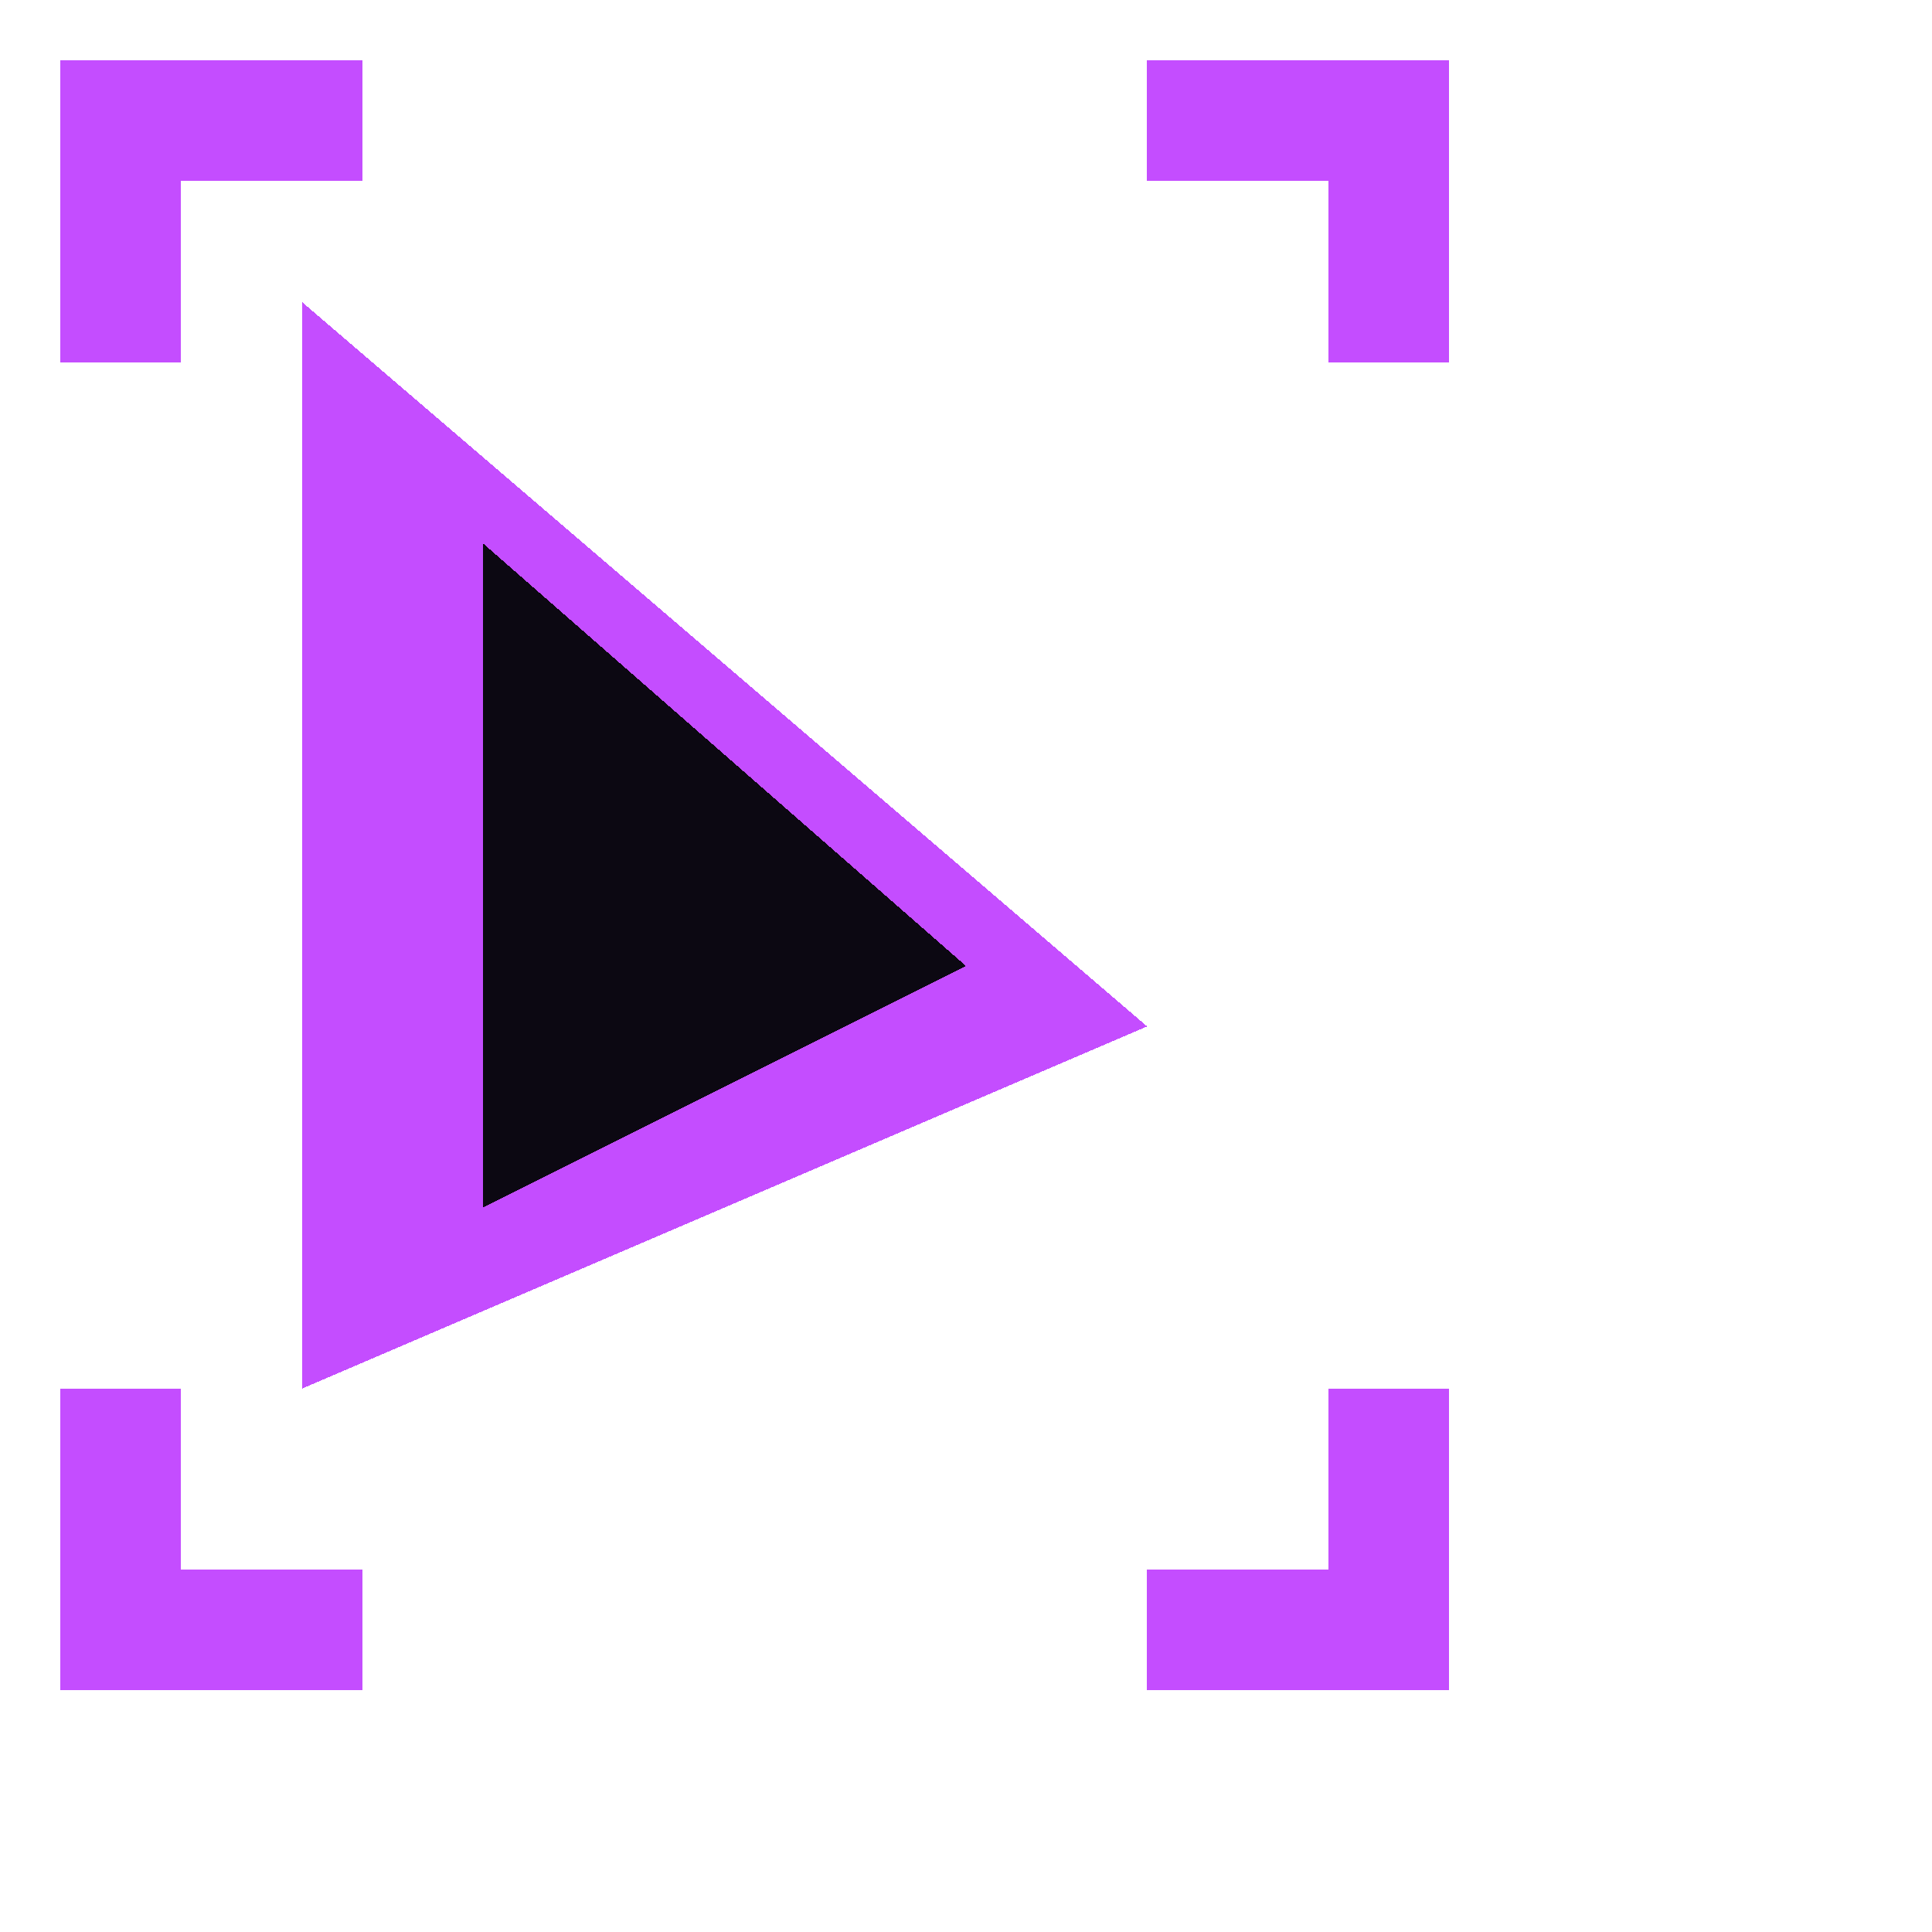
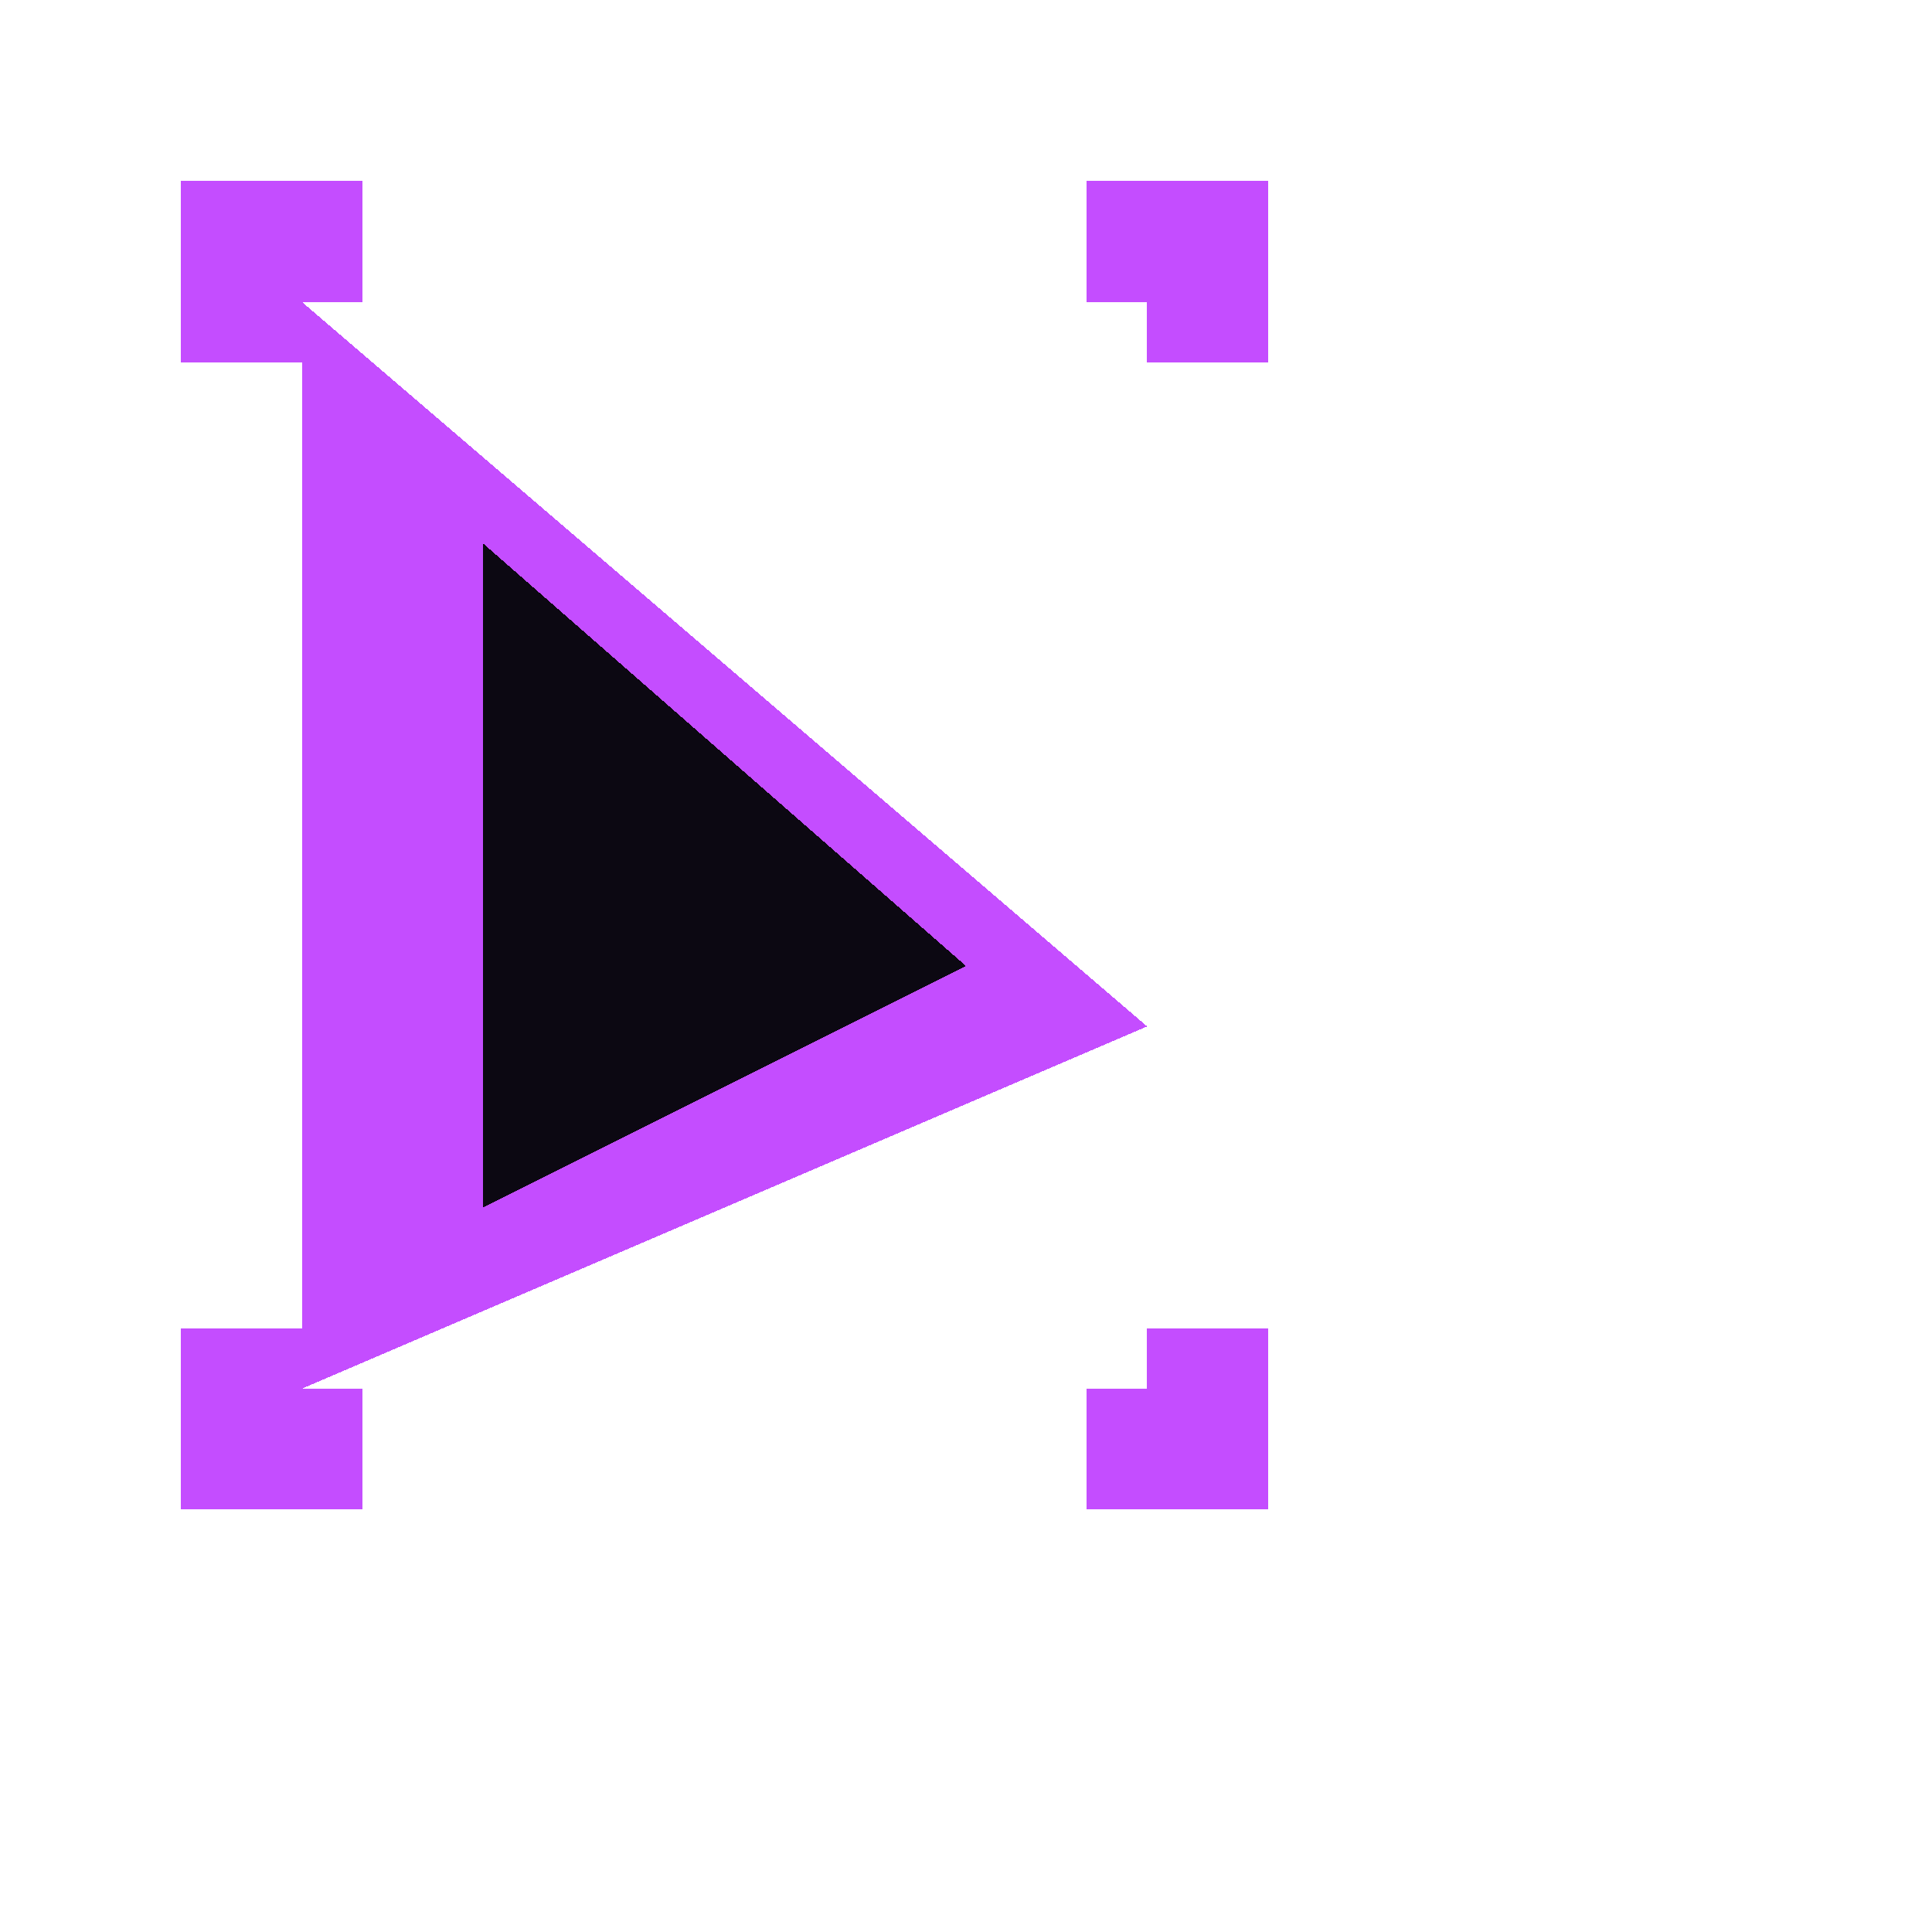
<svg xmlns="http://www.w3.org/2000/svg" width="32" height="32" viewBox="0 0 32 32" shape-rendering="crispEdges">
  <path fill="#c44dff" d="M5 5 L5 23 L19 17 Z" />
  <path fill="#0c0812" d="M8 9 L8 20 L16 16 Z" />
-   <rect x="1" y="1" width="5" height="2" fill="#c44dff" />
-   <rect x="1" y="1" width="2" height="5" fill="#c44dff" />
-   <rect x="19" y="1" width="5" height="2" fill="#c44dff" />
-   <rect x="22" y="1" width="2" height="5" fill="#c44dff" />
-   <rect x="19" y="26" width="5" height="2" fill="#c44dff" />
-   <rect x="22" y="23" width="2" height="5" fill="#c44dff" />
-   <rect x="1" y="26" width="5" height="2" fill="#c44dff" />
-   <rect x="1" y="23" width="2" height="5" fill="#c44dff" />
+   <rect x="3" y="3" width="3" height="2" fill="#c44dff" />
+   <rect x="3" y="3" width="2" height="3" fill="#c44dff" />
+   <rect x="18" y="3" width="3" height="2" fill="#c44dff" />
+   <rect x="19" y="3" width="2" height="3" fill="#c44dff" />
+   <rect x="18" y="23" width="3" height="2" fill="#c44dff" />
+   <rect x="19" y="22" width="2" height="3" fill="#c44dff" />
+   <rect x="3" y="23" width="3" height="2" fill="#c44dff" />
+   <rect x="3" y="22" width="2" height="3" fill="#c44dff" />
</svg>
